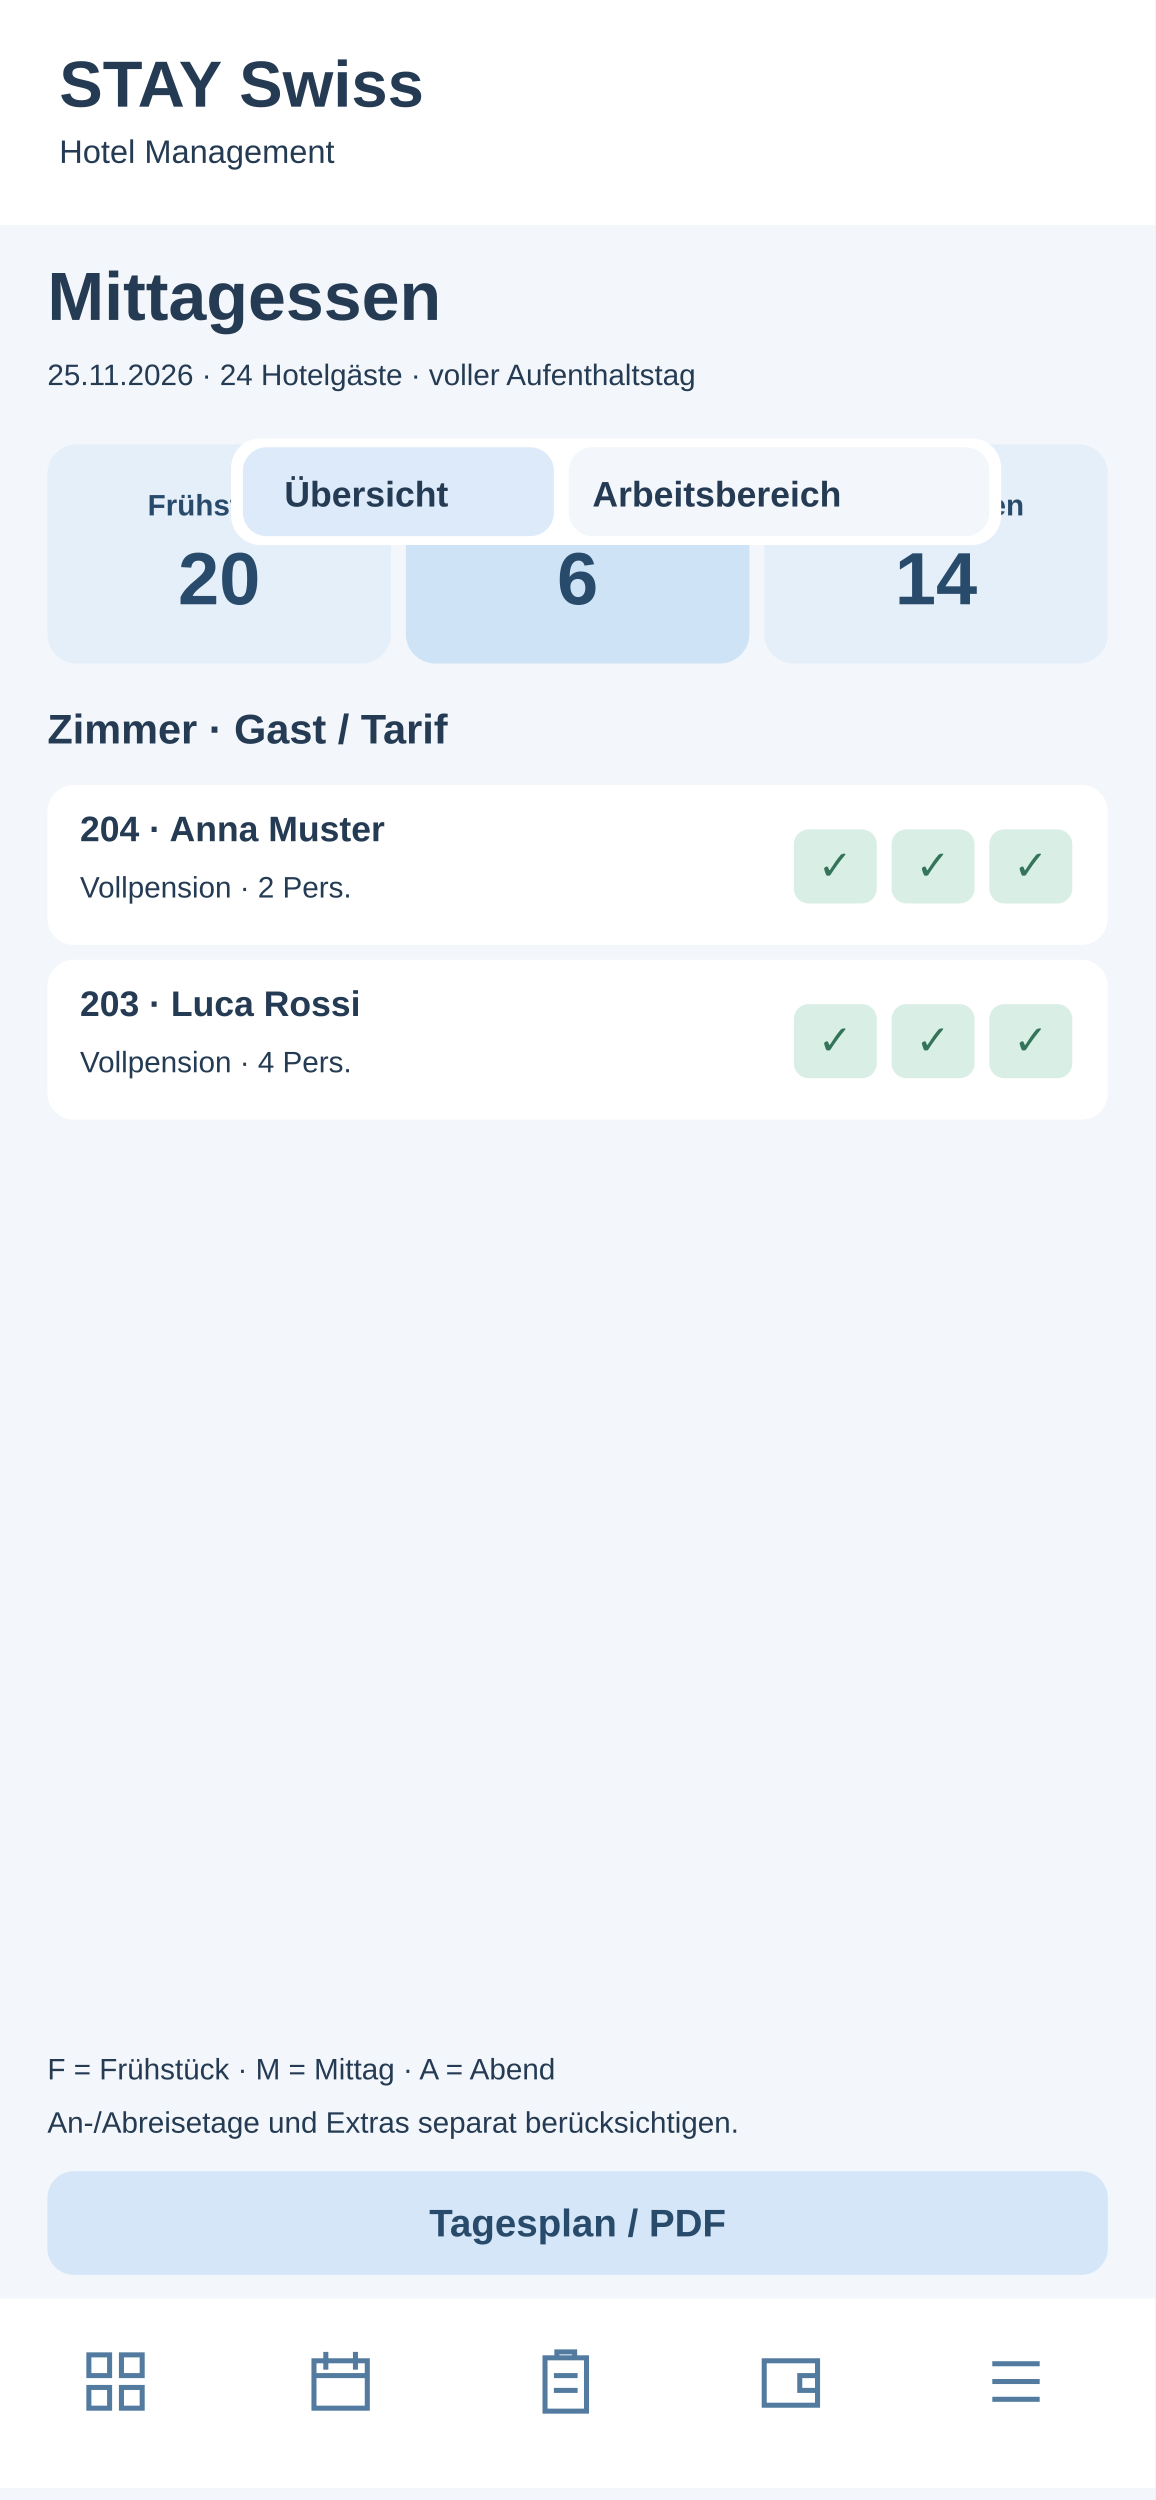
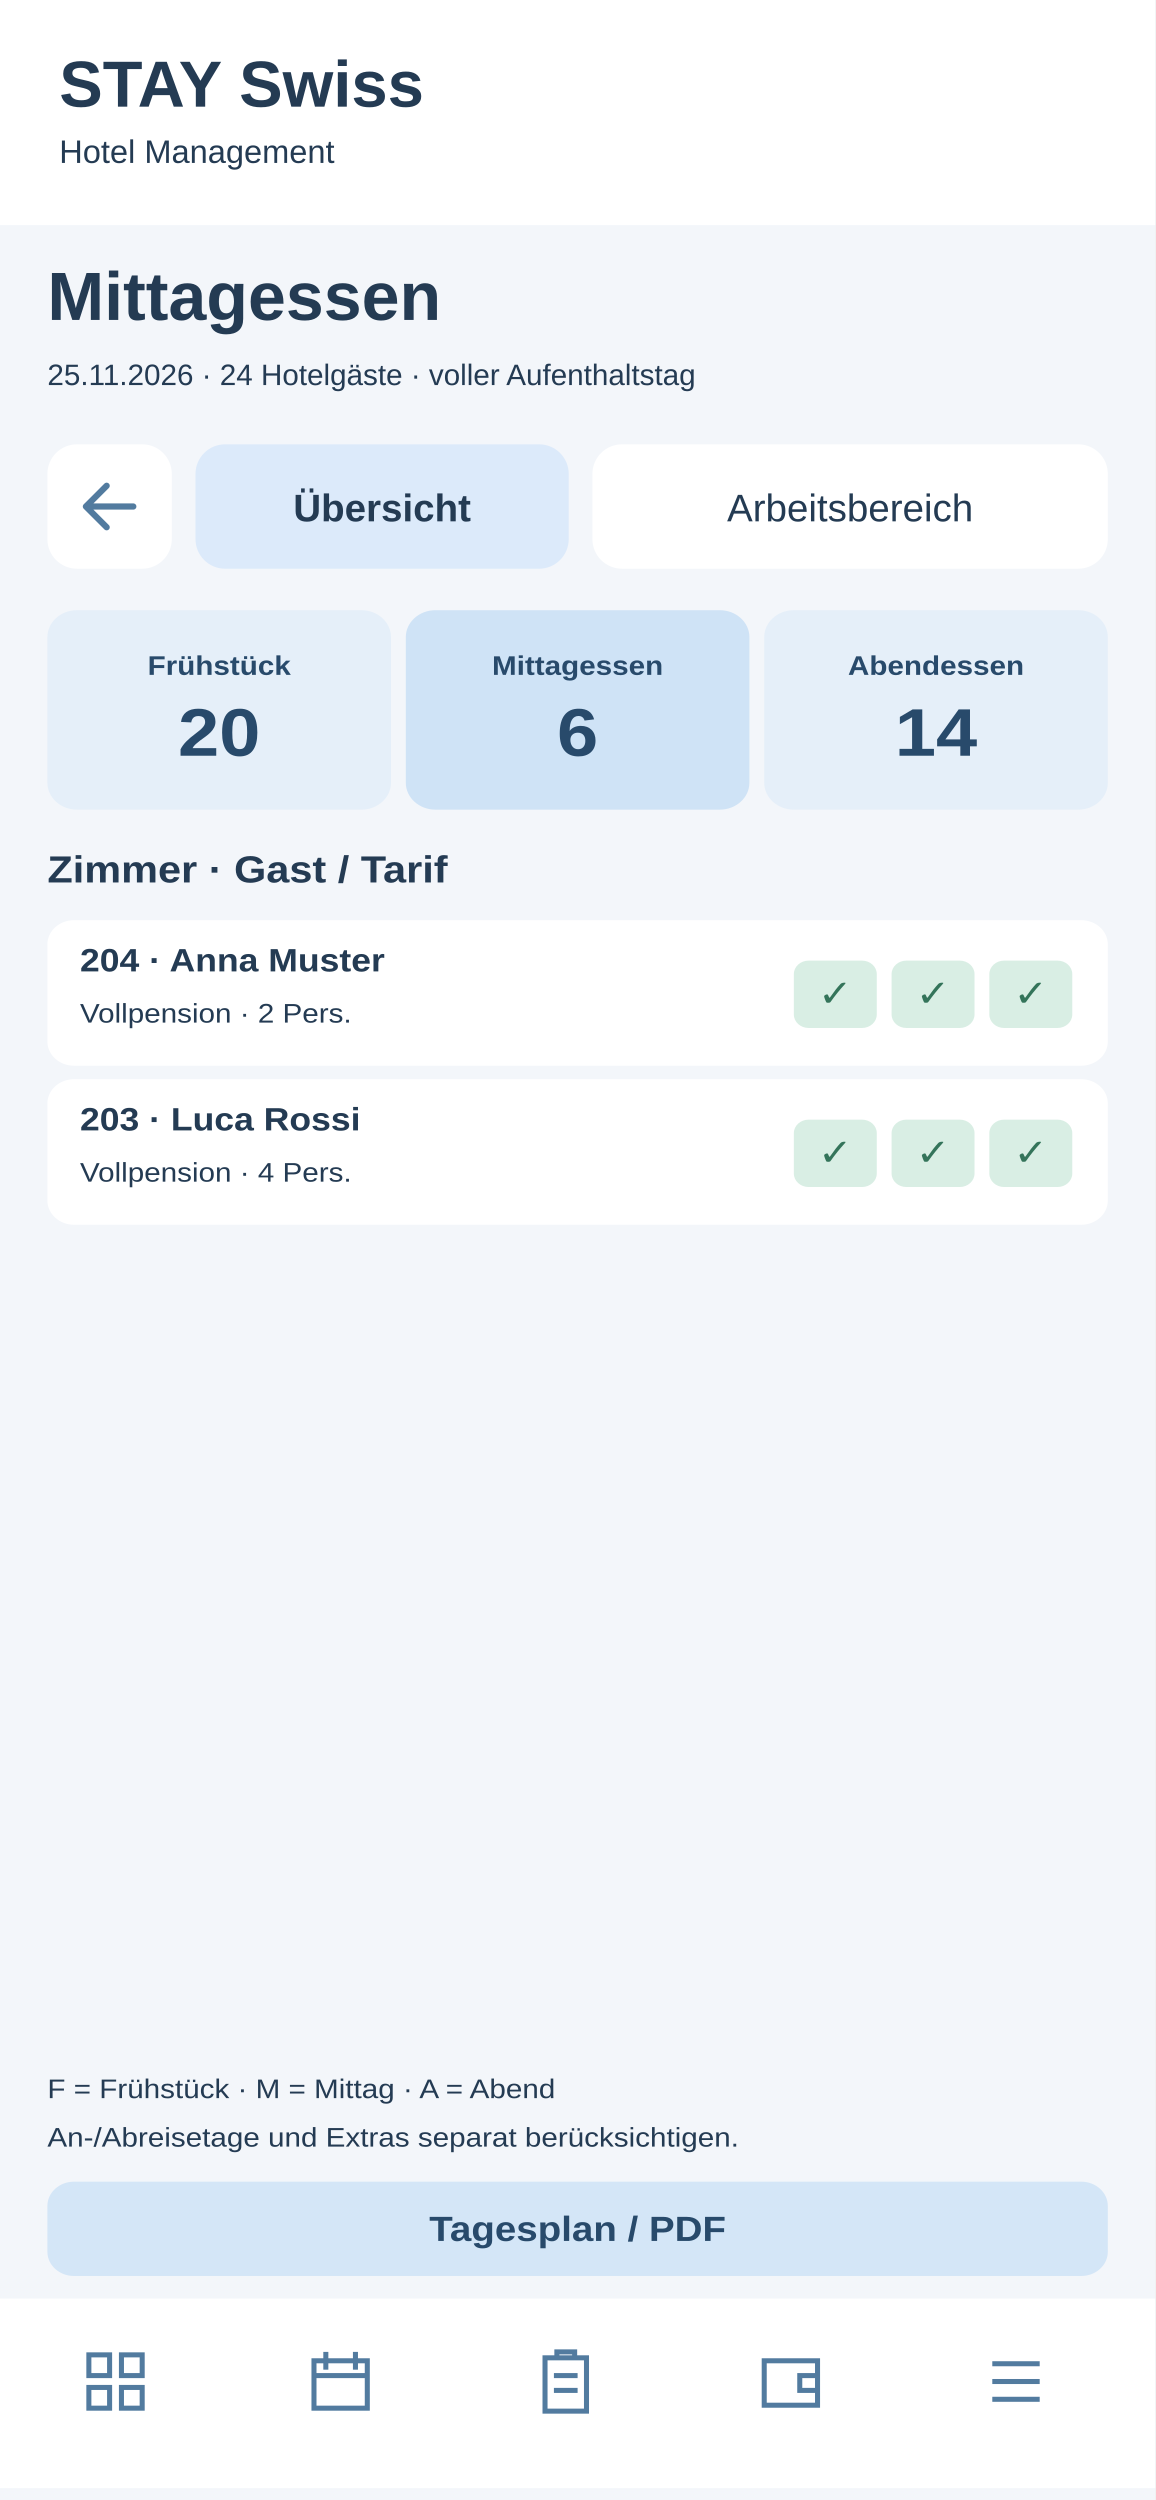
<svg xmlns="http://www.w3.org/2000/svg" width="390" height="844" viewBox="0 0 390 844">
  <style>#workspace-view{display:none}#workspace-view:target{display:inline}#workspace-view:target~#main-view{display:none}a{cursor:pointer}a:hover rect{stroke:#8fb7d8;stroke-width:1}</style>
  <g id="workspace-view">
    <rect x="0" y="0" width="390" height="844" rx="0" fill="#f3f6fa" />
    <rect x="0" y="0" width="390" height="76" rx="0" fill="#fff" />
    <rect x="16" y="16" width="40" height="40" rx="11" fill="#dceafa" />
    <text x="27" y="44" font-family="Arial,sans-serif" font-size="22" font-weight="700" fill="#284a6b">H</text>
    <text x="68" y="32" font-family="Arial,sans-serif" font-size="19" font-weight="700" fill="#243b53">STAY Swiss</text>
    <text x="68" y="49" font-family="Arial,sans-serif" font-size="10" font-weight="400" fill="#243b53">Hotel Management</text>
    <text x="16" y="108" font-family="Arial,sans-serif" font-size="21" font-weight="700" fill="#243b53">Mittagessen</text>
    <text x="16" y="130" font-family="Arial,sans-serif" font-size="12" font-weight="400" fill="#64788c">Arbeitsbereich · Mittagessen</text>
    <rect x="16" y="146" width="358" height="40" rx="10" fill="#fff" />
-     <g id="tabs-work">
-       <rect x="78" y="148" width="260" height="36" rx="10" fill="#fff" />
-       <a href="#main-view">
-         <rect x="82" y="151" width="105" height="30" rx="8" fill="#f3f6fa" />
-         <text x="96" y="171" font-family="Arial" font-size="12" font-weight="700" fill="#243b53">Übersicht</text>
-       </a>
-       <a href="#workspace-view">
-         <rect x="192" y="151" width="142" height="30" rx="8" fill="#dceafa" />
-         <text x="200" y="171" font-family="Arial" font-size="12" font-weight="700" fill="#243b53">Arbeitsbereich</text>
-       </a>
-     </g>
    <rect x="16" y="200" width="358" height="560" rx="16" fill="#fff" />
    <text x="30" y="231" font-family="Arial,sans-serif" font-size="19" font-weight="700" fill="#243b53">Arbeitsbereich</text>
    <text x="30" y="249" font-family="Arial,sans-serif" font-size="11" font-weight="400" fill="#64788c">Mittagessen · Schnellaktionen</text>
    <g tabindex="0">
      <rect x="30" y="265" width="104" height="62" rx="10" fill="#f3f6fa" />
      <rect x="40" y="275" width="22" height="22" rx="6" fill="#dceafa" />
      <path d="M46 284h10m-5-5v10" stroke="#527b9f" stroke-width="1.6" stroke-linecap="round" />
      <text x="40" y="316" font-family="Arial,sans-serif" font-size="11" font-weight="700" fill="#243b53">5 Anfragen</text>
    </g>
    <g tabindex="0">
      <rect x="140" y="265" width="104" height="62" rx="10" fill="#f3f6fa" />
      <rect x="150" y="275" width="22" height="22" rx="6" fill="#dceafa" />
      <path d="M156 284h10m-5-5v10" stroke="#527b9f" stroke-width="1.6" stroke-linecap="round" />
      <text x="150" y="316" font-family="Arial,sans-serif" font-size="11" font-weight="700" fill="#243b53">2 neue</text>
    </g>
    <g tabindex="0">
      <rect x="250" y="265" width="104" height="62" rx="10" fill="#f3f6fa" />
      <rect x="260" y="275" width="22" height="22" rx="6" fill="#dceafa" />
      <path d="M266 284h10m-5-5v10" stroke="#527b9f" stroke-width="1.6" stroke-linecap="round" />
      <text x="260" y="316" font-family="Arial,sans-serif" font-size="11" font-weight="700" fill="#243b53">1 dringend</text>
    </g>
    <rect x="30" y="340" width="100" height="35" rx="8" fill="#f3f6fa" />
    <text x="38" y="362" font-family="Arial,sans-serif" font-size="11" font-weight="400" fill="#243b53">Schnellzugriff</text>
    <rect x="137" y="340" width="96" height="35" rx="8" fill="#dceafa" />
    <text x="145" y="362" font-family="Arial,sans-serif" font-size="11" font-weight="700" fill="#243b53">Einträge · 3</text>
    <rect x="240" y="340" width="96" height="35" rx="8" fill="#f3f6fa" />
    <text x="248" y="362" font-family="Arial,sans-serif" font-size="11" font-weight="400" fill="#243b53">Aufgaben · 2</text>
    <g tabindex="0">
      <rect x="334" y="341" width="31" height="30" rx="7" fill="#e5eef8" />
      <g transform="translate(339,346)" fill="none" stroke="#527b9f" stroke-width="1.8" stroke-linecap="round" stroke-linejoin="round">
        <path d="M5 5l14 14m0-14L5 19" />
      </g>
    </g>
    <rect x="30" y="389" width="200" height="36" rx="8" fill="#f3f6fa" />
    <text x="42" y="411" font-family="Arial,sans-serif" font-size="12" font-weight="400" fill="#64788c">Suche nach Eintrag …</text>
    <g tabindex="0">
      <rect x="239" y="392" width="31" height="30" rx="7" fill="#e5eef8" />
      <g transform="translate(244,397)" fill="none" stroke="#527b9f" stroke-width="1.8" stroke-linecap="round" stroke-linejoin="round">
        <path d="M4 6h16M7 12h10M10 18h4" />
      </g>
    </g>
    <g tabindex="0">
      <rect x="279" y="392" width="31" height="30" rx="7" fill="#e5eef8" />
      <g transform="translate(284,397)" fill="none" stroke="#527b9f" stroke-width="1.8" stroke-linecap="round" stroke-linejoin="round">
        <path d="M12 4v16M4 12h16" />
      </g>
    </g>
    <g tabindex="0">
      <rect x="319" y="392" width="31" height="30" rx="7" fill="#e5eef8" />
      <g transform="translate(324,397)" fill="none" stroke="#527b9f" stroke-width="1.8" stroke-linecap="round" stroke-linejoin="round">
        <path d="M5 12h2m5 0h2m5 0h2" />
      </g>
    </g>
    <rect x="30" y="438" width="330" height="30" rx="7" fill="#e5eef8" />
    <text x="42" y="458" font-family="Arial,sans-serif" font-size="12" font-weight="700" fill="#243b53">Eintrag</text>
    <text x="272" y="458" font-family="Arial,sans-serif" font-size="11" font-weight="700" fill="#243b53">Aktionen</text>
    <rect x="30" y="476" width="330" height="59" rx="8" fill="#f3f6fa" />
    <text x="42" y="498" font-family="Arial,sans-serif" font-size="13" font-weight="700" fill="#243b53">101 · Peter Beispiel</text>
    <text x="42" y="518" font-family="Arial,sans-serif" font-size="11" font-weight="400" fill="#64788c">Frühstück · 2 Pers.</text>
    <g tabindex="0">
      <rect x="284" y="490" width="31" height="30" rx="7" fill="#e5eef8" />
      <g transform="translate(289,495)" fill="none" stroke="#527b9f" stroke-width="1.8" stroke-linecap="round" stroke-linejoin="round">
        <path d="M4 12h16m-7-7l7 7-7 7" />
      </g>
    </g>
    <g tabindex="0">
      <rect x="322" y="490" width="31" height="30" rx="7" fill="#e5eef8" />
      <g transform="translate(327,495)" fill="none" stroke="#527b9f" stroke-width="1.8" stroke-linecap="round" stroke-linejoin="round">
        <path d="M5 12h2m5 0h2m5 0h2" />
      </g>
    </g>
    <rect x="30" y="543" width="330" height="59" rx="8" fill="#fff" />
    <text x="42" y="565" font-family="Arial,sans-serif" font-size="13" font-weight="700" fill="#243b53">102 · Julia Weber</text>
    <text x="42" y="585" font-family="Arial,sans-serif" font-size="11" font-weight="400" fill="#64788c">Halbpension · 2 Pers.</text>
    <g tabindex="0">
      <rect x="284" y="557" width="31" height="30" rx="7" fill="#e5eef8" />
      <g transform="translate(289,562)" fill="none" stroke="#527b9f" stroke-width="1.8" stroke-linecap="round" stroke-linejoin="round">
        <path d="M4 12h16m-7-7l7 7-7 7" />
      </g>
    </g>
    <g tabindex="0">
      <rect x="322" y="557" width="31" height="30" rx="7" fill="#e5eef8" />
      <g transform="translate(327,562)" fill="none" stroke="#527b9f" stroke-width="1.8" stroke-linecap="round" stroke-linejoin="round">
        <path d="M5 12h2m5 0h2m5 0h2" />
      </g>
    </g>
    <rect x="30" y="610" width="330" height="59" rx="8" fill="#f3f6fa" />
    <text x="42" y="632" font-family="Arial,sans-serif" font-size="13" font-weight="700" fill="#243b53">204 · Anna Muster</text>
    <text x="42" y="652" font-family="Arial,sans-serif" font-size="11" font-weight="400" fill="#64788c">Vollpension · 2 Pers.</text>
    <g tabindex="0">
      <rect x="284" y="624" width="31" height="30" rx="7" fill="#e5eef8" />
      <g transform="translate(289,629)" fill="none" stroke="#527b9f" stroke-width="1.8" stroke-linecap="round" stroke-linejoin="round">
        <path d="M4 12h16m-7-7l7 7-7 7" />
      </g>
    </g>
    <g tabindex="0">
      <rect x="322" y="624" width="31" height="30" rx="7" fill="#e5eef8" />
      <g transform="translate(327,629)" fill="none" stroke="#527b9f" stroke-width="1.8" stroke-linecap="round" stroke-linejoin="round">
        <path d="M5 12h2m5 0h2m5 0h2" />
      </g>
    </g>
    <text x="30" y="708" font-family="Arial,sans-serif" font-size="11" font-weight="400" fill="#64788c">3 Einträge · Seite 1 von 1</text>
    <rect x="227" y="684" width="62" height="33" rx="8" fill="#f3f6fa" />
    <text x="240" y="705" font-family="Arial,sans-serif" font-size="12" font-weight="700" fill="#243b53">PDF</text>
    <rect x="297" y="684" width="62" height="33" rx="8" fill="#f3f6fa" />
    <text x="311" y="705" font-family="Arial,sans-serif" font-size="12" font-weight="700" fill="#243b53">CSV</text>
    <text x="30" y="741" font-family="Arial,sans-serif" font-size="10" font-weight="400" fill="#64788c">Ansicht: Einträge · Beispielwerte</text>
    <rect x="0" y="776" width="390" height="64" fill="#fff" rx="0" />
    <g transform="translate(27,792)" fill="none" stroke="#527b9f" stroke-width="1.7" stroke-linejoin="round" stroke-linecap="round">
      <path d="M3 3h7v7H3zM14 3h7v7h-7zM3 14h7v7H3zM14 14h7v7h-7z" />
    </g>
    <g transform="translate(103,792)" fill="none" stroke="#527b9f" stroke-width="1.7" stroke-linejoin="round" stroke-linecap="round">
      <rect x="3" y="5" width="18" height="16" rx="2" />
      <path d="M7 2v6M17 2v6M3 10h18" />
    </g>
    <g transform="translate(179,792)" fill="none" stroke="#527b9f" stroke-width="1.7" stroke-linejoin="round" stroke-linecap="round">
      <rect x="5" y="4" width="14" height="18" rx="2" />
      <path d="M9 4V2h6v2M8 10h8M8 15h8" />
    </g>
    <g transform="translate(255,792)" fill="none" stroke="#527b9f" stroke-width="1.7" stroke-linejoin="round" stroke-linecap="round">
      <rect x="3" y="5" width="18" height="15" rx="3" />
      <path d="M21 10h-6v5h6" />
    </g>
    <g transform="translate(331,792)" fill="none" stroke="#527b9f" stroke-width="1.7" stroke-linejoin="round" stroke-linecap="round">
      <path d="M4 6h16M4 12h16M4 18h16" />
    </g>
+     <g id="navigation-work">
+       <a href="#main-view">
+         <rect x="16" y="150" width="42" height="42" rx="10" fill="#fff" />
+         <g transform="translate(27,161)" stroke="#527b9f" stroke-width="2.1" stroke-linecap="round" stroke-linejoin="round" fill="none">
+           <path d="M18 10H2m0 0l7-7m-7 7l7 7" />
+         </g>
+       </a>
+       <a href="#main-view">
+         <rect x="66" y="150" width="126" height="42" rx="10" fill="#fff" />
+         <text x="129" y="176" text-anchor="middle" font-family="Arial,sans-serif" font-size="13" font-weight="500" fill="#243b53">Übersicht</text>
+       </a>
+       <a href="#workspace-view">
+         <rect x="200" y="150" width="174" height="42" rx="10" fill="#dceafa" />
+         <text x="287" y="176" text-anchor="middle" font-family="Arial,sans-serif" font-size="13" font-weight="700" fill="#243b53">Arbeitsbereich</text>
+       </a>
+     </g>
  </g>
  <g id="main-view">
    <rect x="0" y="0" width="390" height="844" fill="#f3f6fa" rx="0" />
    <rect x="0" y="0" width="390" height="76" fill="#fff" rx="0" />
    <text x="20" y="36" font-family="Arial,sans-serif" font-size="22" font-weight="700" fill="#243b53" text-anchor="start">STAY Swiss</text>
    <text x="20" y="55" font-family="Arial,sans-serif" font-size="11" font-weight="400" fill="#243b53" text-anchor="start">Hotel Management</text>
    <text x="16" y="108" font-family="Arial,sans-serif" font-size="23" font-weight="700" fill="#243b53" text-anchor="start">Mittagessen</text>
    <text x="16" y="130" font-family="Arial,sans-serif" font-size="10" font-weight="400" fill="#243b53" text-anchor="start">25.11.2026 · 24 Hotelgäste · voller Aufenthaltstag</text>
-     <rect x="16" y="150" width="116" height="74" fill="#e5eff9" rx="10" />
-     <text x="74" y="174" font-family="Arial,sans-serif" font-size="10" font-weight="700" fill="#284a6b" text-anchor="middle">Frühstück</text>
-     <text x="74" y="204" font-family="Arial,sans-serif" font-size="25" font-weight="700" fill="#284a6b" text-anchor="middle">20</text>
-     <rect x="137" y="150" width="116" height="74" fill="#cfe3f6" rx="10" />
-     <text x="195" y="174" font-family="Arial,sans-serif" font-size="10" font-weight="700" fill="#284a6b" text-anchor="middle">Mittagessen</text>
-     <text x="195" y="204" font-family="Arial,sans-serif" font-size="25" font-weight="700" fill="#284a6b" text-anchor="middle">6</text>
-     <rect x="258" y="150" width="116" height="74" fill="#e5eff9" rx="10" />
-     <text x="316" y="174" font-family="Arial,sans-serif" font-size="10" font-weight="700" fill="#284a6b" text-anchor="middle">Abendessen</text>
-     <text x="316" y="204" font-family="Arial,sans-serif" font-size="25" font-weight="700" fill="#284a6b" text-anchor="middle">14</text>
-     <text x="16" y="251" font-family="Arial,sans-serif" font-size="14" font-weight="700" fill="#243b53" text-anchor="start">Zimmer · Gast / Tarif</text>
-     <rect x="16" y="265" width="358" height="54" fill="#fff" rx="9" />
-     <text x="27" y="284" font-family="Arial,sans-serif" font-size="12" font-weight="700" fill="#243b53" text-anchor="start">204 · Anna Muster</text>
-     <text x="27" y="303" font-family="Arial,sans-serif" font-size="10" font-weight="400" fill="#243b53" text-anchor="start">Vollpension · 2 Pers.</text>
-     <rect x="268" y="280" width="28" height="25" fill="#d9eee4" rx="5" />
-     <text x="282" y="297" font-family="Arial,sans-serif" font-size="14" font-weight="700" fill="#34745a" text-anchor="middle">✓</text>
-     <rect x="301" y="280" width="28" height="25" fill="#d9eee4" rx="5" />
-     <text x="315" y="297" font-family="Arial,sans-serif" font-size="14" font-weight="700" fill="#34745a" text-anchor="middle">✓</text>
-     <rect x="334" y="280" width="28" height="25" fill="#d9eee4" rx="5" />
-     <text x="348" y="297" font-family="Arial,sans-serif" font-size="14" font-weight="700" fill="#34745a" text-anchor="middle">✓</text>
-     <rect x="16" y="324" width="358" height="54" fill="#fff" rx="9" />
-     <text x="27" y="343" font-family="Arial,sans-serif" font-size="12" font-weight="700" fill="#243b53" text-anchor="start">203 · Luca Rossi</text>
-     <text x="27" y="362" font-family="Arial,sans-serif" font-size="10" font-weight="400" fill="#243b53" text-anchor="start">Vollpension · 4 Pers.</text>
-     <rect x="268" y="339" width="28" height="25" fill="#d9eee4" rx="5" />
-     <text x="282" y="356" font-family="Arial,sans-serif" font-size="14" font-weight="700" fill="#34745a" text-anchor="middle">✓</text>
-     <rect x="301" y="339" width="28" height="25" fill="#d9eee4" rx="5" />
-     <text x="315" y="356" font-family="Arial,sans-serif" font-size="14" font-weight="700" fill="#34745a" text-anchor="middle">✓</text>
-     <rect x="334" y="339" width="28" height="25" fill="#d9eee4" rx="5" />
-     <text x="348" y="356" font-family="Arial,sans-serif" font-size="14" font-weight="700" fill="#34745a" text-anchor="middle">✓</text>
-     <text x="16" y="702" font-family="Arial,sans-serif" font-size="10" font-weight="400" fill="#243b53" text-anchor="start">F = Frühstück · M = Mittag · A = Abend</text>
-     <text x="16" y="720" font-family="Arial,sans-serif" font-size="10" font-weight="400" fill="#243b53" text-anchor="start">An-/Abreisetage und Extras separat berücksichtigen.</text>
-     <rect x="16" y="733" width="358" height="35" fill="#d4e6f7" rx="9" />
-     <text x="195" y="755" font-family="Arial,sans-serif" font-size="13" font-weight="700" fill="#284a6b" text-anchor="middle">Tagesplan / PDF</text>
+     <g id="overview-content-compressed" transform="translate(0,69.5) scale(1,0.91)">
+       <rect x="16" y="150" width="116" height="74" fill="#e5eff9" rx="10" />
+       <text x="74" y="174" font-family="Arial,sans-serif" font-size="10" font-weight="700" fill="#284a6b" text-anchor="middle">Frühstück</text>
+       <text x="74" y="204" font-family="Arial,sans-serif" font-size="25" font-weight="700" fill="#284a6b" text-anchor="middle">20</text>
+       <rect x="137" y="150" width="116" height="74" fill="#cfe3f6" rx="10" />
+       <text x="195" y="174" font-family="Arial,sans-serif" font-size="10" font-weight="700" fill="#284a6b" text-anchor="middle">Mittagessen</text>
+       <text x="195" y="204" font-family="Arial,sans-serif" font-size="25" font-weight="700" fill="#284a6b" text-anchor="middle">6</text>
+       <rect x="258" y="150" width="116" height="74" fill="#e5eff9" rx="10" />
+       <text x="316" y="174" font-family="Arial,sans-serif" font-size="10" font-weight="700" fill="#284a6b" text-anchor="middle">Abendessen</text>
+       <text x="316" y="204" font-family="Arial,sans-serif" font-size="25" font-weight="700" fill="#284a6b" text-anchor="middle">14</text>
+       <text x="16" y="251" font-family="Arial,sans-serif" font-size="14" font-weight="700" fill="#243b53" text-anchor="start">Zimmer · Gast / Tarif</text>
+       <rect x="16" y="265" width="358" height="54" fill="#fff" rx="9" />
+       <text x="27" y="284" font-family="Arial,sans-serif" font-size="12" font-weight="700" fill="#243b53" text-anchor="start">204 · Anna Muster</text>
+       <text x="27" y="303" font-family="Arial,sans-serif" font-size="10" font-weight="400" fill="#243b53" text-anchor="start">Vollpension · 2 Pers.</text>
+       <rect x="268" y="280" width="28" height="25" fill="#d9eee4" rx="5" />
+       <text x="282" y="297" font-family="Arial,sans-serif" font-size="14" font-weight="700" fill="#34745a" text-anchor="middle">✓</text>
+       <rect x="301" y="280" width="28" height="25" fill="#d9eee4" rx="5" />
+       <text x="315" y="297" font-family="Arial,sans-serif" font-size="14" font-weight="700" fill="#34745a" text-anchor="middle">✓</text>
+       <rect x="334" y="280" width="28" height="25" fill="#d9eee4" rx="5" />
+       <text x="348" y="297" font-family="Arial,sans-serif" font-size="14" font-weight="700" fill="#34745a" text-anchor="middle">✓</text>
+       <rect x="16" y="324" width="358" height="54" fill="#fff" rx="9" />
+       <text x="27" y="343" font-family="Arial,sans-serif" font-size="12" font-weight="700" fill="#243b53" text-anchor="start">203 · Luca Rossi</text>
+       <text x="27" y="362" font-family="Arial,sans-serif" font-size="10" font-weight="400" fill="#243b53" text-anchor="start">Vollpension · 4 Pers.</text>
+       <rect x="268" y="339" width="28" height="25" fill="#d9eee4" rx="5" />
+       <text x="282" y="356" font-family="Arial,sans-serif" font-size="14" font-weight="700" fill="#34745a" text-anchor="middle">✓</text>
+       <rect x="301" y="339" width="28" height="25" fill="#d9eee4" rx="5" />
+       <text x="315" y="356" font-family="Arial,sans-serif" font-size="14" font-weight="700" fill="#34745a" text-anchor="middle">✓</text>
+       <rect x="334" y="339" width="28" height="25" fill="#d9eee4" rx="5" />
+       <text x="348" y="356" font-family="Arial,sans-serif" font-size="14" font-weight="700" fill="#34745a" text-anchor="middle">✓</text>
+       <text x="16" y="702" font-family="Arial,sans-serif" font-size="10" font-weight="400" fill="#243b53" text-anchor="start">F = Frühstück · M = Mittag · A = Abend</text>
+       <text x="16" y="720" font-family="Arial,sans-serif" font-size="10" font-weight="400" fill="#243b53" text-anchor="start">An-/Abreisetage und Extras separat berücksichtigen.</text>
+       <rect x="16" y="733" width="358" height="35" fill="#d4e6f7" rx="9" />
+       <text x="195" y="755" font-family="Arial,sans-serif" font-size="13" font-weight="700" fill="#284a6b" text-anchor="middle">Tagesplan / PDF</text>
+     </g>
    <rect x="0" y="776" width="390" height="64" fill="#fff" rx="0" />
    <g transform="translate(27,792)" fill="none" stroke="#527b9f" stroke-width="1.7">
      <path d="M3 3h7v7H3zM14 3h7v7h-7zM3 14h7v7H3zM14 14h7v7h-7z" />
    </g>
    <g transform="translate(103,792)" fill="none" stroke="#527b9f" stroke-width="1.7">
      <path d="M3 5h18v16H3zM7 2v6M17 2v6M3 10h18" />
    </g>
    <g transform="translate(179,792)" fill="none" stroke="#527b9f" stroke-width="1.7">
      <path d="M5 4h14v18H5zM9 4V2h6v2M8 10h8M8 15h8" />
    </g>
    <g transform="translate(255,792)" fill="none" stroke="#527b9f" stroke-width="1.7">
      <path d="M3 5h18v15H3zM21 10h-6v5h6" />
    </g>
    <g transform="translate(331,792)" fill="none" stroke="#527b9f" stroke-width="1.7">
      <path d="M4 6h16M4 12h16M4 18h16" />
    </g>
-     <g id="tabs-main">
-       <rect x="78" y="148" width="260" height="36" rx="10" fill="#fff" />
+     <g id="navigation-main">
+       <a href="../01-dashboard.svg">
+         <rect x="16" y="150" width="42" height="42" rx="10" fill="#fff" />
+         <g transform="translate(27,161)" stroke="#527b9f" stroke-width="2.1" stroke-linecap="round" stroke-linejoin="round" fill="none">
+           <path d="M18 10H2m0 0l7-7m-7 7l7 7" />
+         </g>
+       </a>
      <a href="#main-view">
-         <rect x="82" y="151" width="105" height="30" rx="8" fill="#dceafa" />
-         <text x="96" y="171" font-family="Arial" font-size="12" font-weight="700" fill="#243b53">Übersicht</text>
+         <rect x="66" y="150" width="126" height="42" rx="10" fill="#dceafa" />
+         <text x="129" y="176" text-anchor="middle" font-family="Arial,sans-serif" font-size="13" font-weight="700" fill="#243b53">Übersicht</text>
      </a>
      <a href="#workspace-view">
-         <rect x="192" y="151" width="142" height="30" rx="8" fill="#f3f6fa" />
-         <text x="200" y="171" font-family="Arial" font-size="12" font-weight="700" fill="#243b53">Arbeitsbereich</text>
+         <rect x="200" y="150" width="174" height="42" rx="10" fill="#fff" />
+         <text x="287" y="176" text-anchor="middle" font-family="Arial,sans-serif" font-size="13" font-weight="500" fill="#243b53">Arbeitsbereich</text>
      </a>
    </g>
  </g>
</svg>
